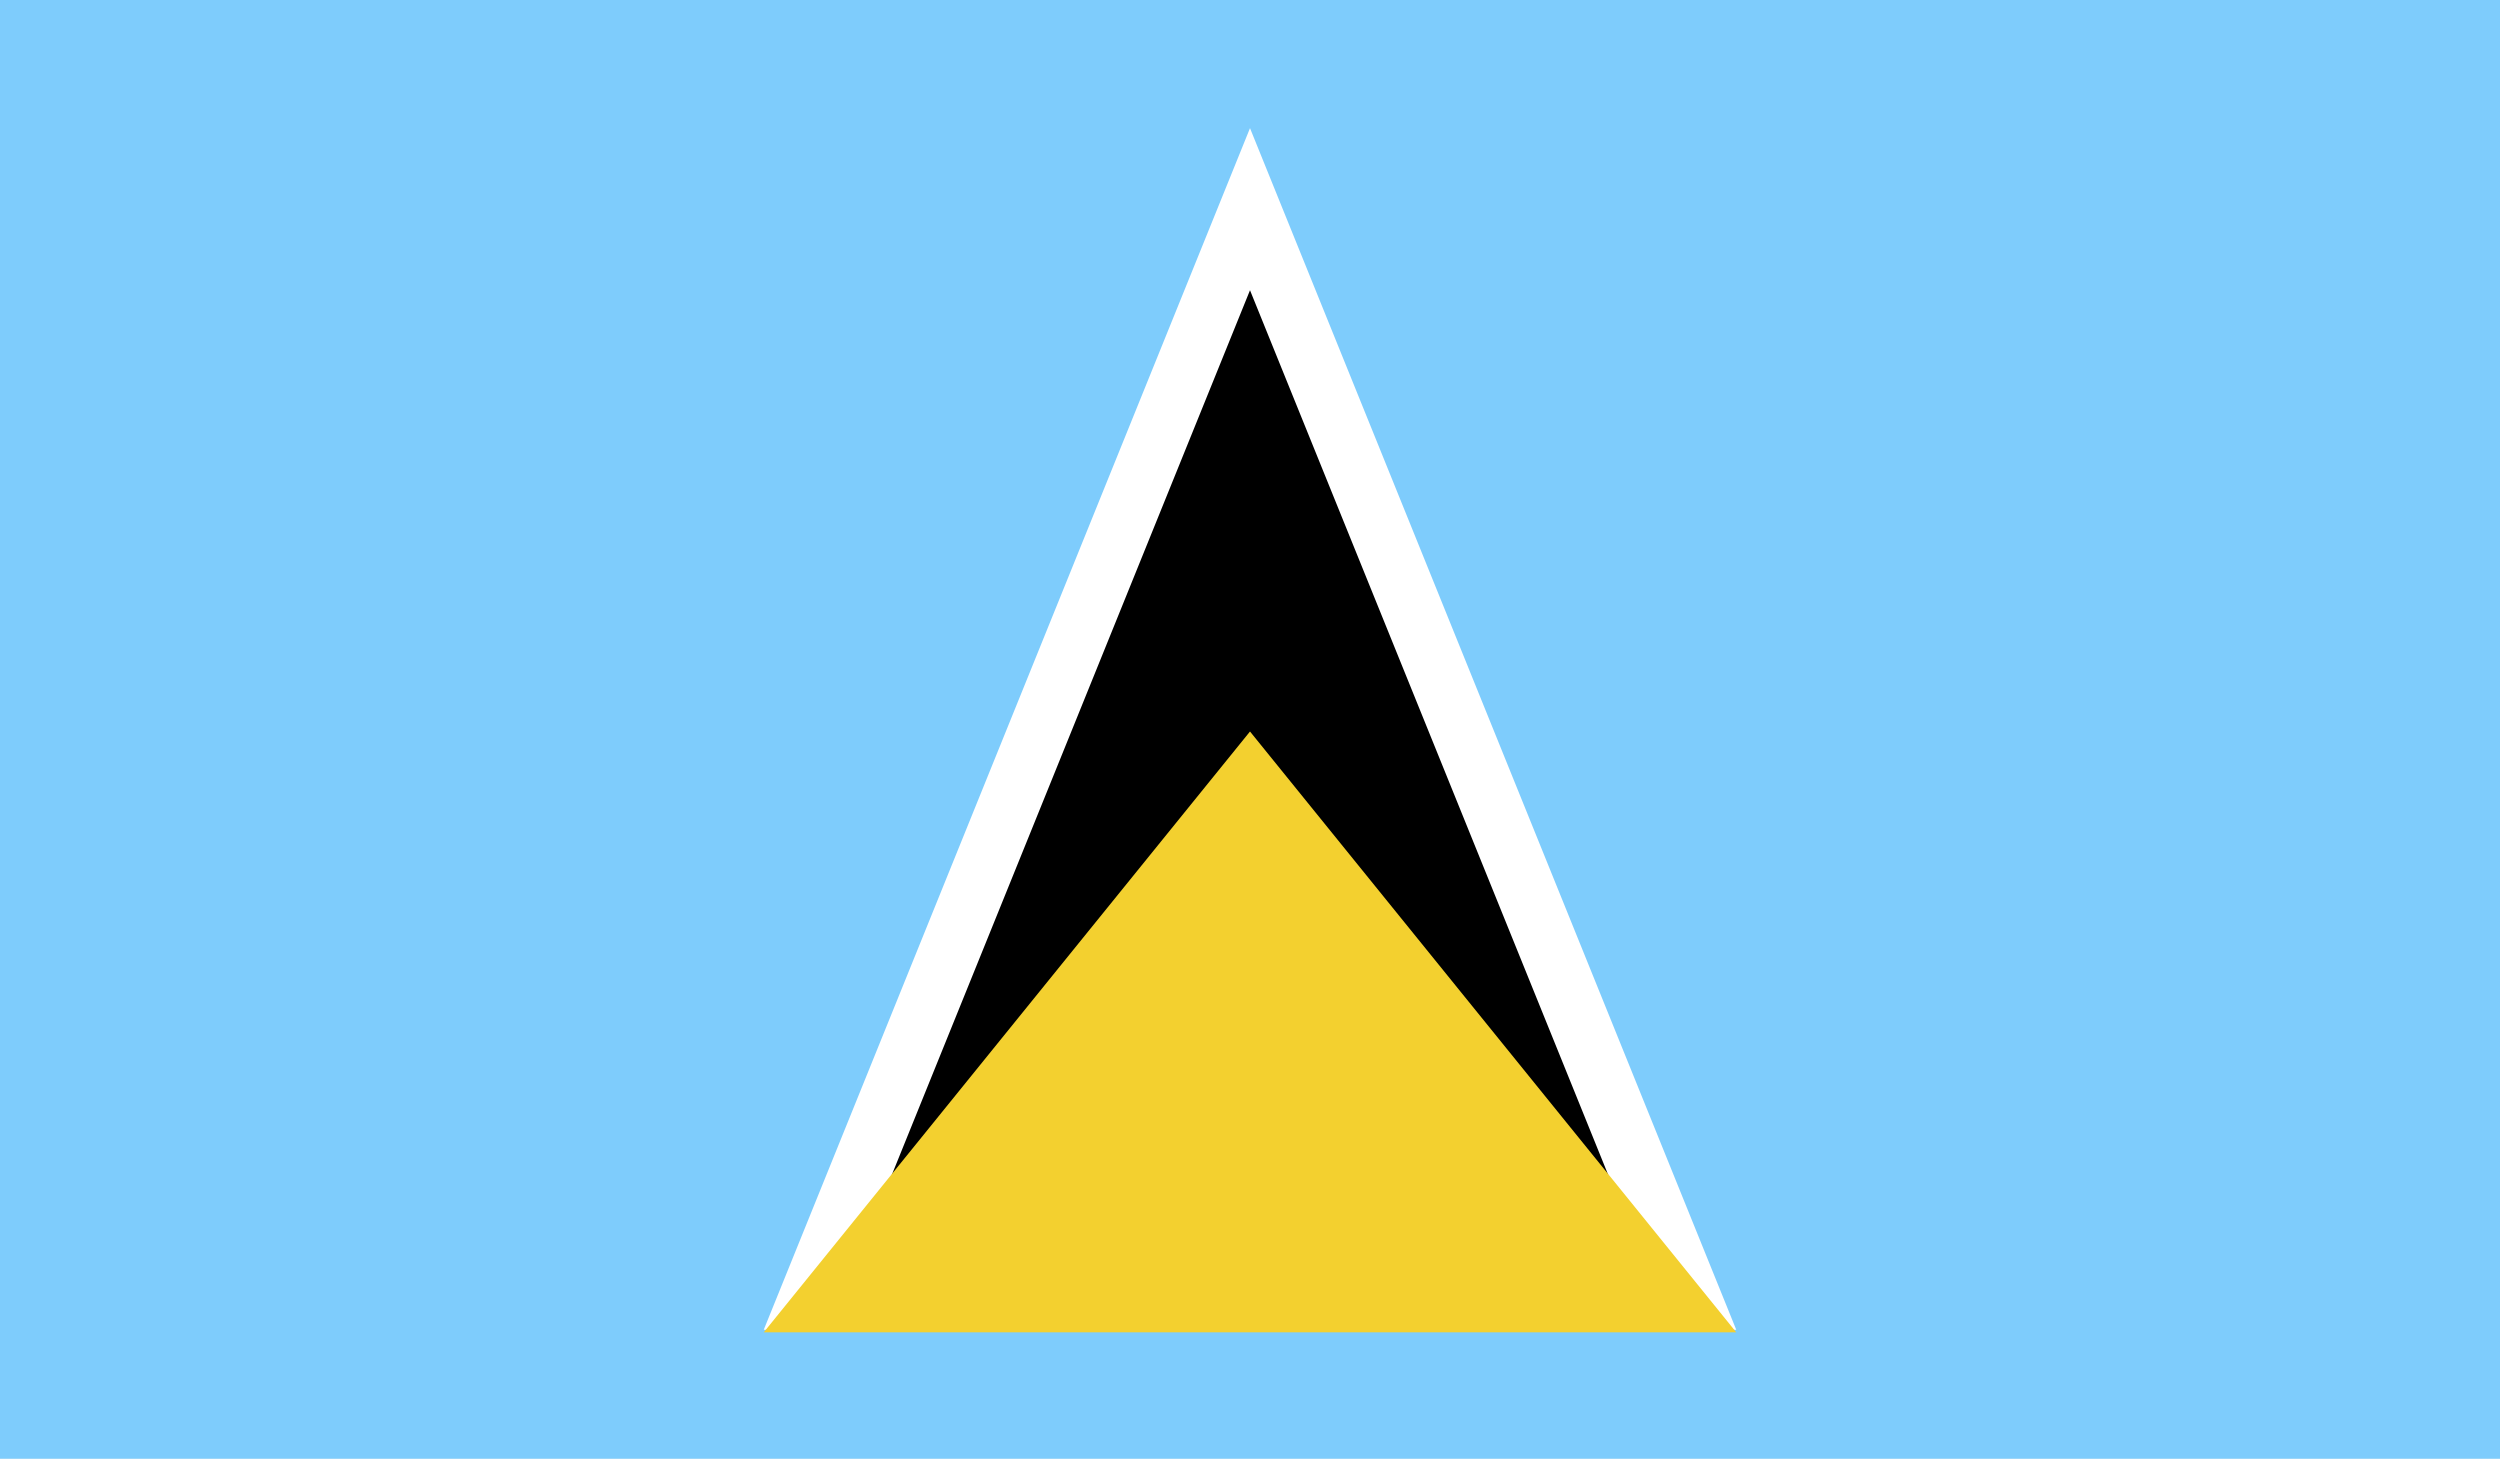
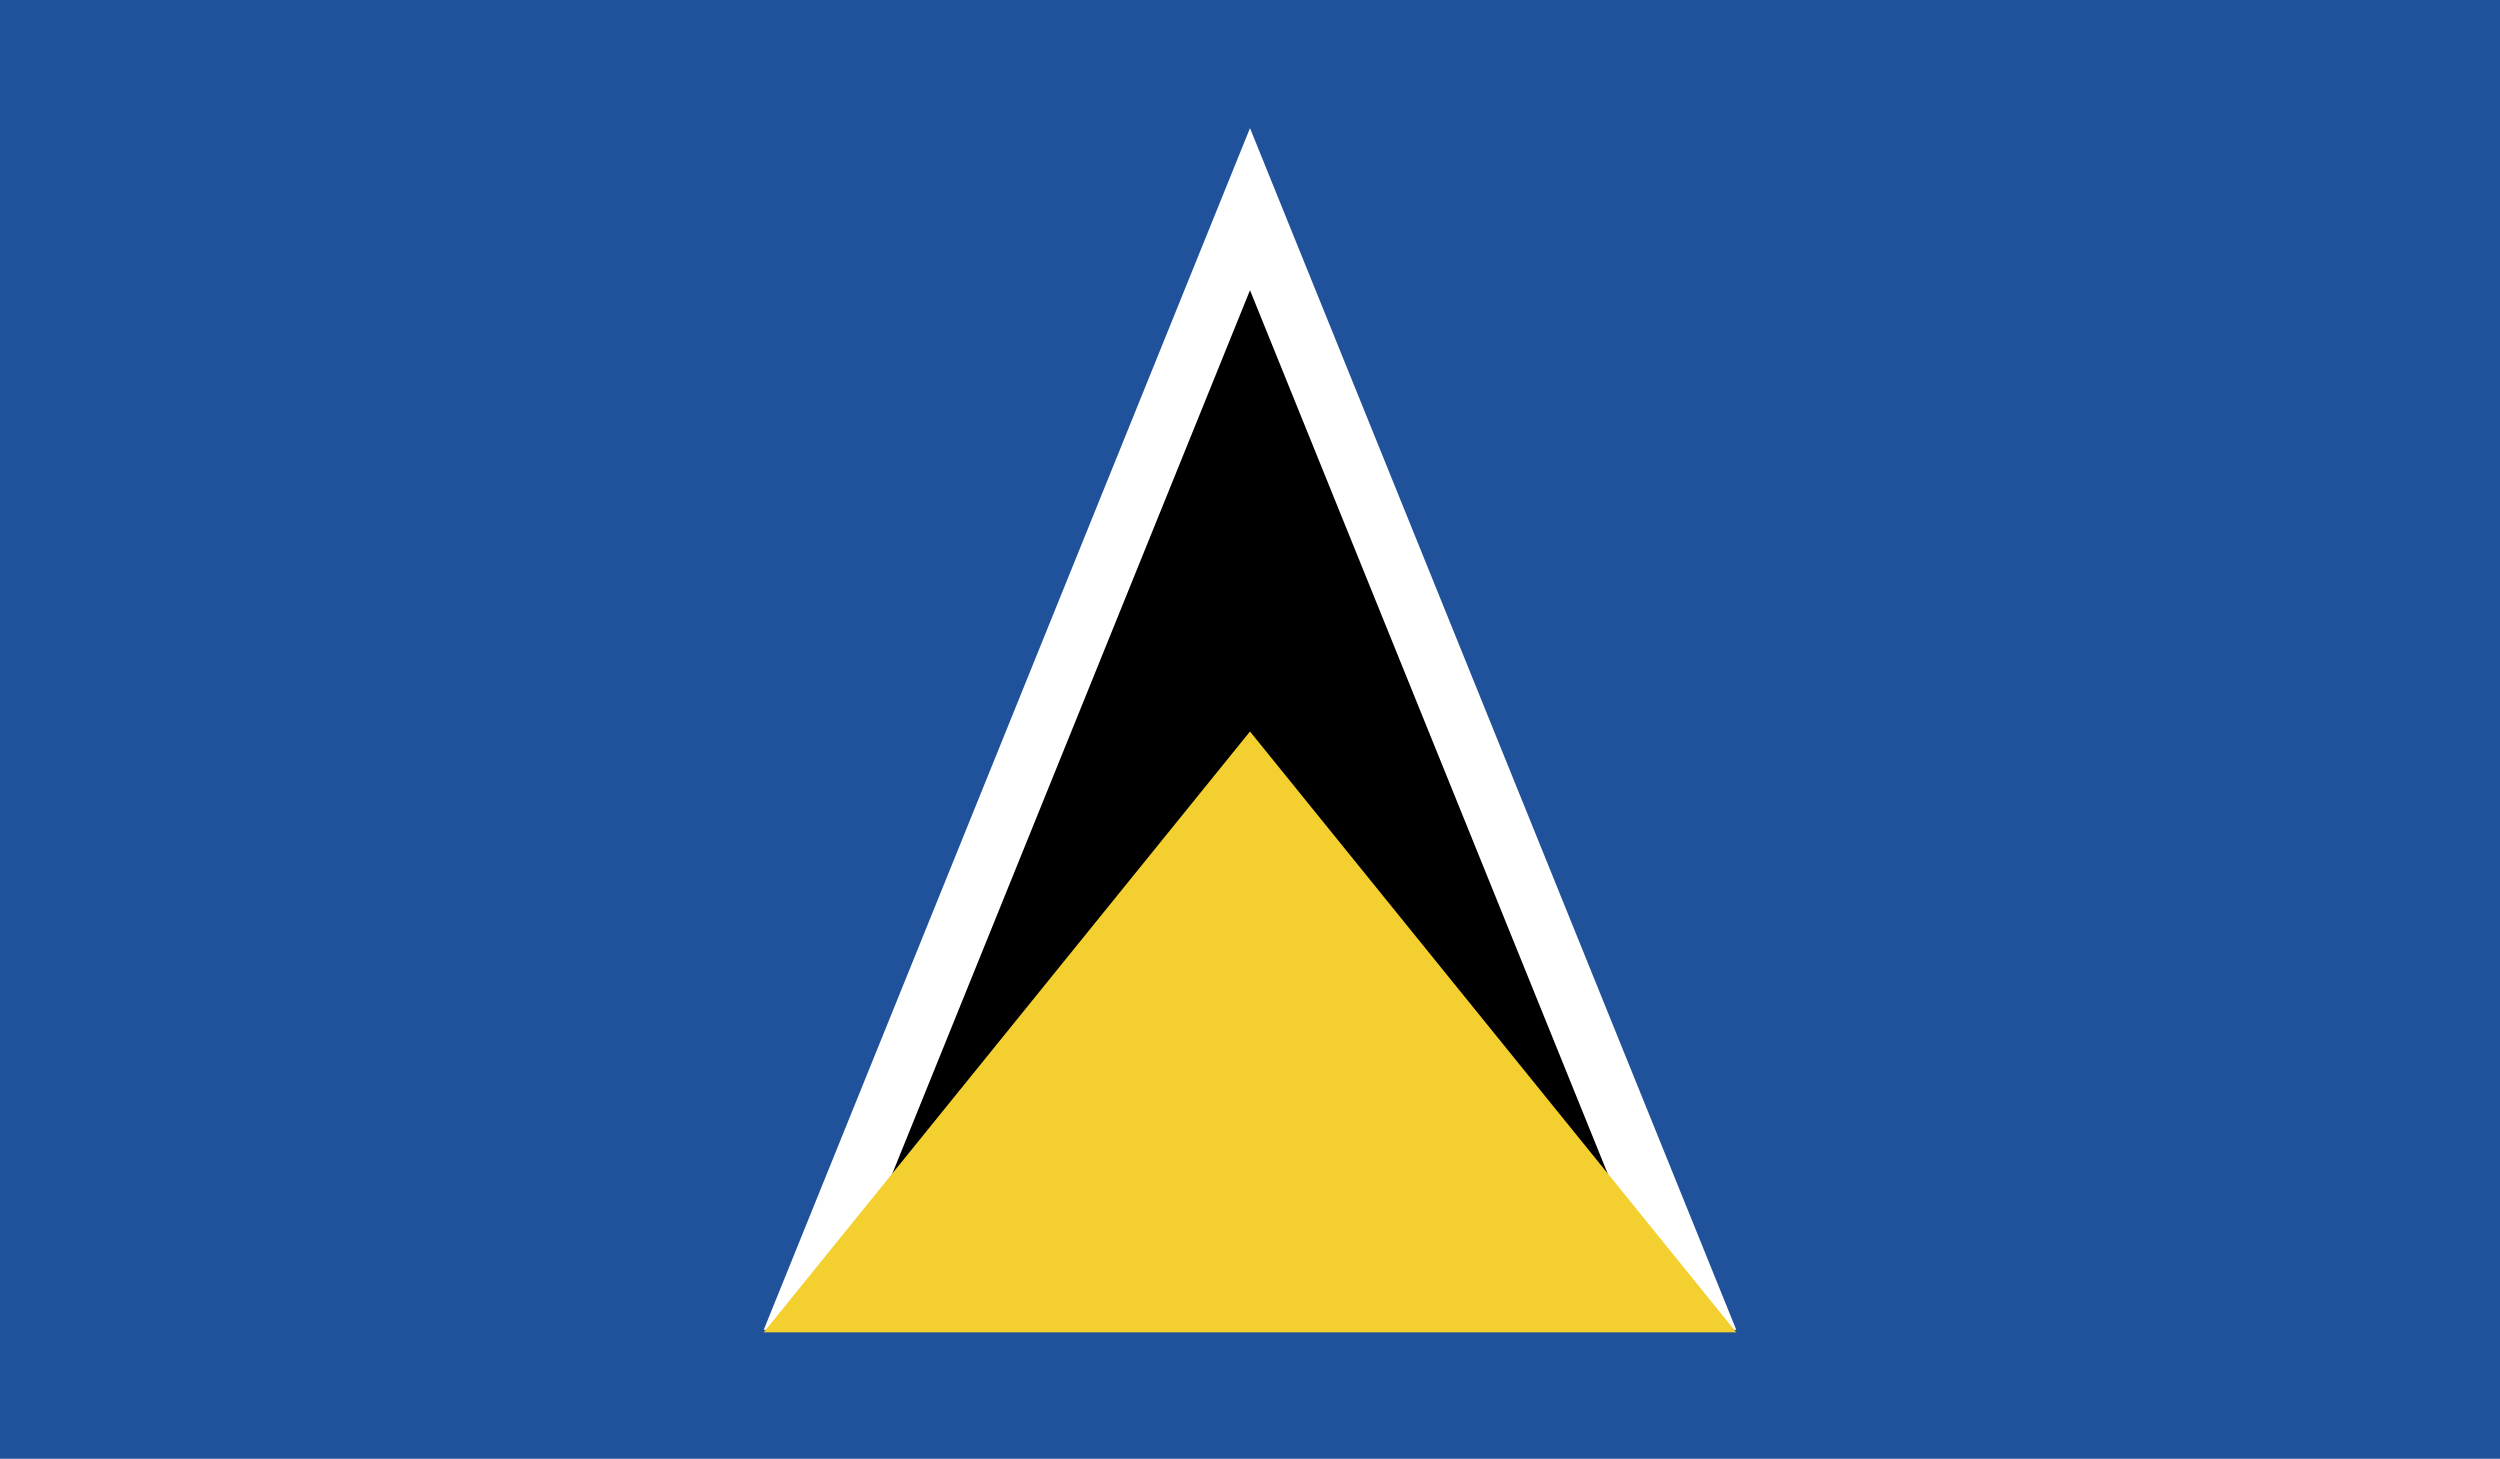
<svg xmlns="http://www.w3.org/2000/svg" viewBox="0 0 29.46 17.19">
  <defs>
-     <style>.cls-1{fill:none;}.cls-2{clip-path:url(#clip-path);}.cls-3{fill:#7eccfc;}.cls-4{fill:#fff;}.cls-5{fill:#f3d02f;}</style>
+     <style>.cls-1{fill:none;}.cls-2{clip-path:url(#clip-path);}.cls-3{fill:#20529c;}.cls-4{fill:#fff;}.cls-5{fill:#f3d02f;}</style>
    <clipPath id="clip-path">
      <rect class="cls-1" width="29.46" height="17.19" />
    </clipPath>
  </defs>
  <g id="Layer_2" data-name="Layer 2">
    <g id="ther">
      <g id="thẻ_3_vùng_hiển_thị" data-name="thẻ 3 vùng hiển thị">
        <g id="SAINT_LUCIA" data-name="SAINT LUCIA">
          <g class="cls-2">
            <rect class="cls-3" width="29.46" height="17.19" />
            <polygon class="cls-4" points="9 15.67 20.46 15.67 14.73 1.51 9 15.67" />
            <polygon points="9.77 15.67 19.69 15.67 14.73 3.42 9.77 15.67" />
            <polygon class="cls-5" points="9 15.7 20.46 15.7 14.73 8.62 9 15.7" />
          </g>
        </g>
      </g>
    </g>
  </g>
</svg>
